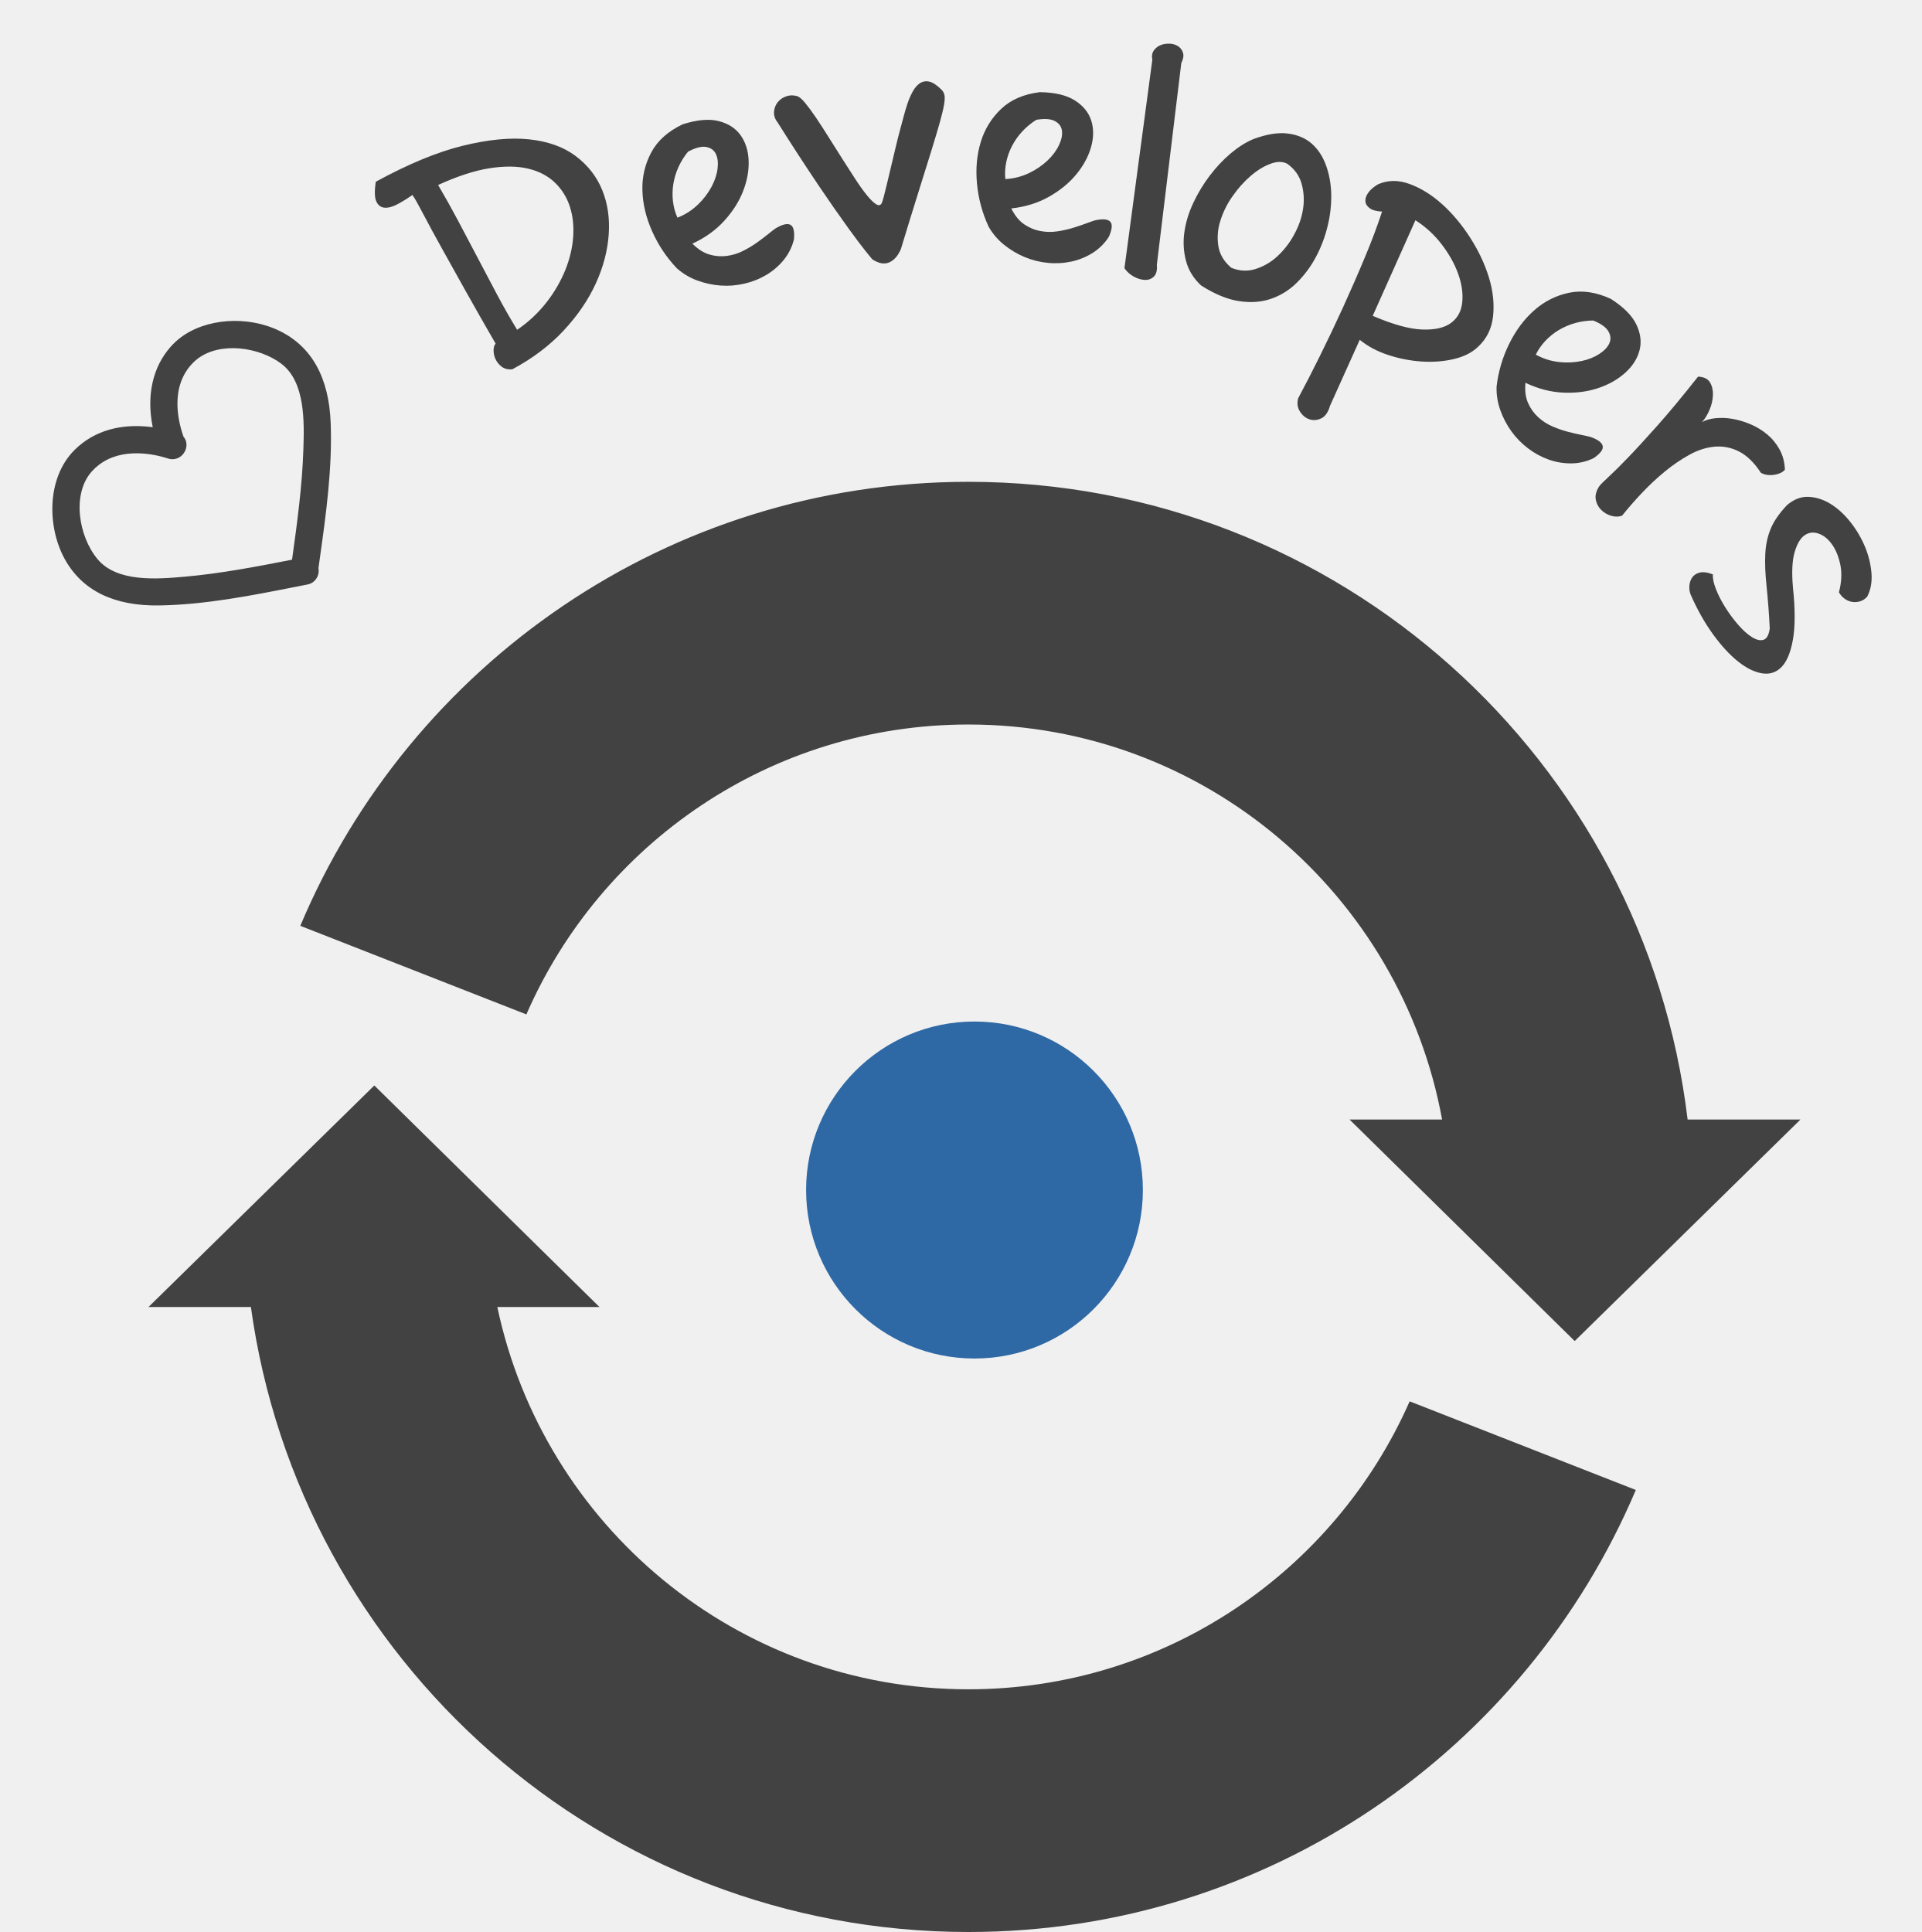
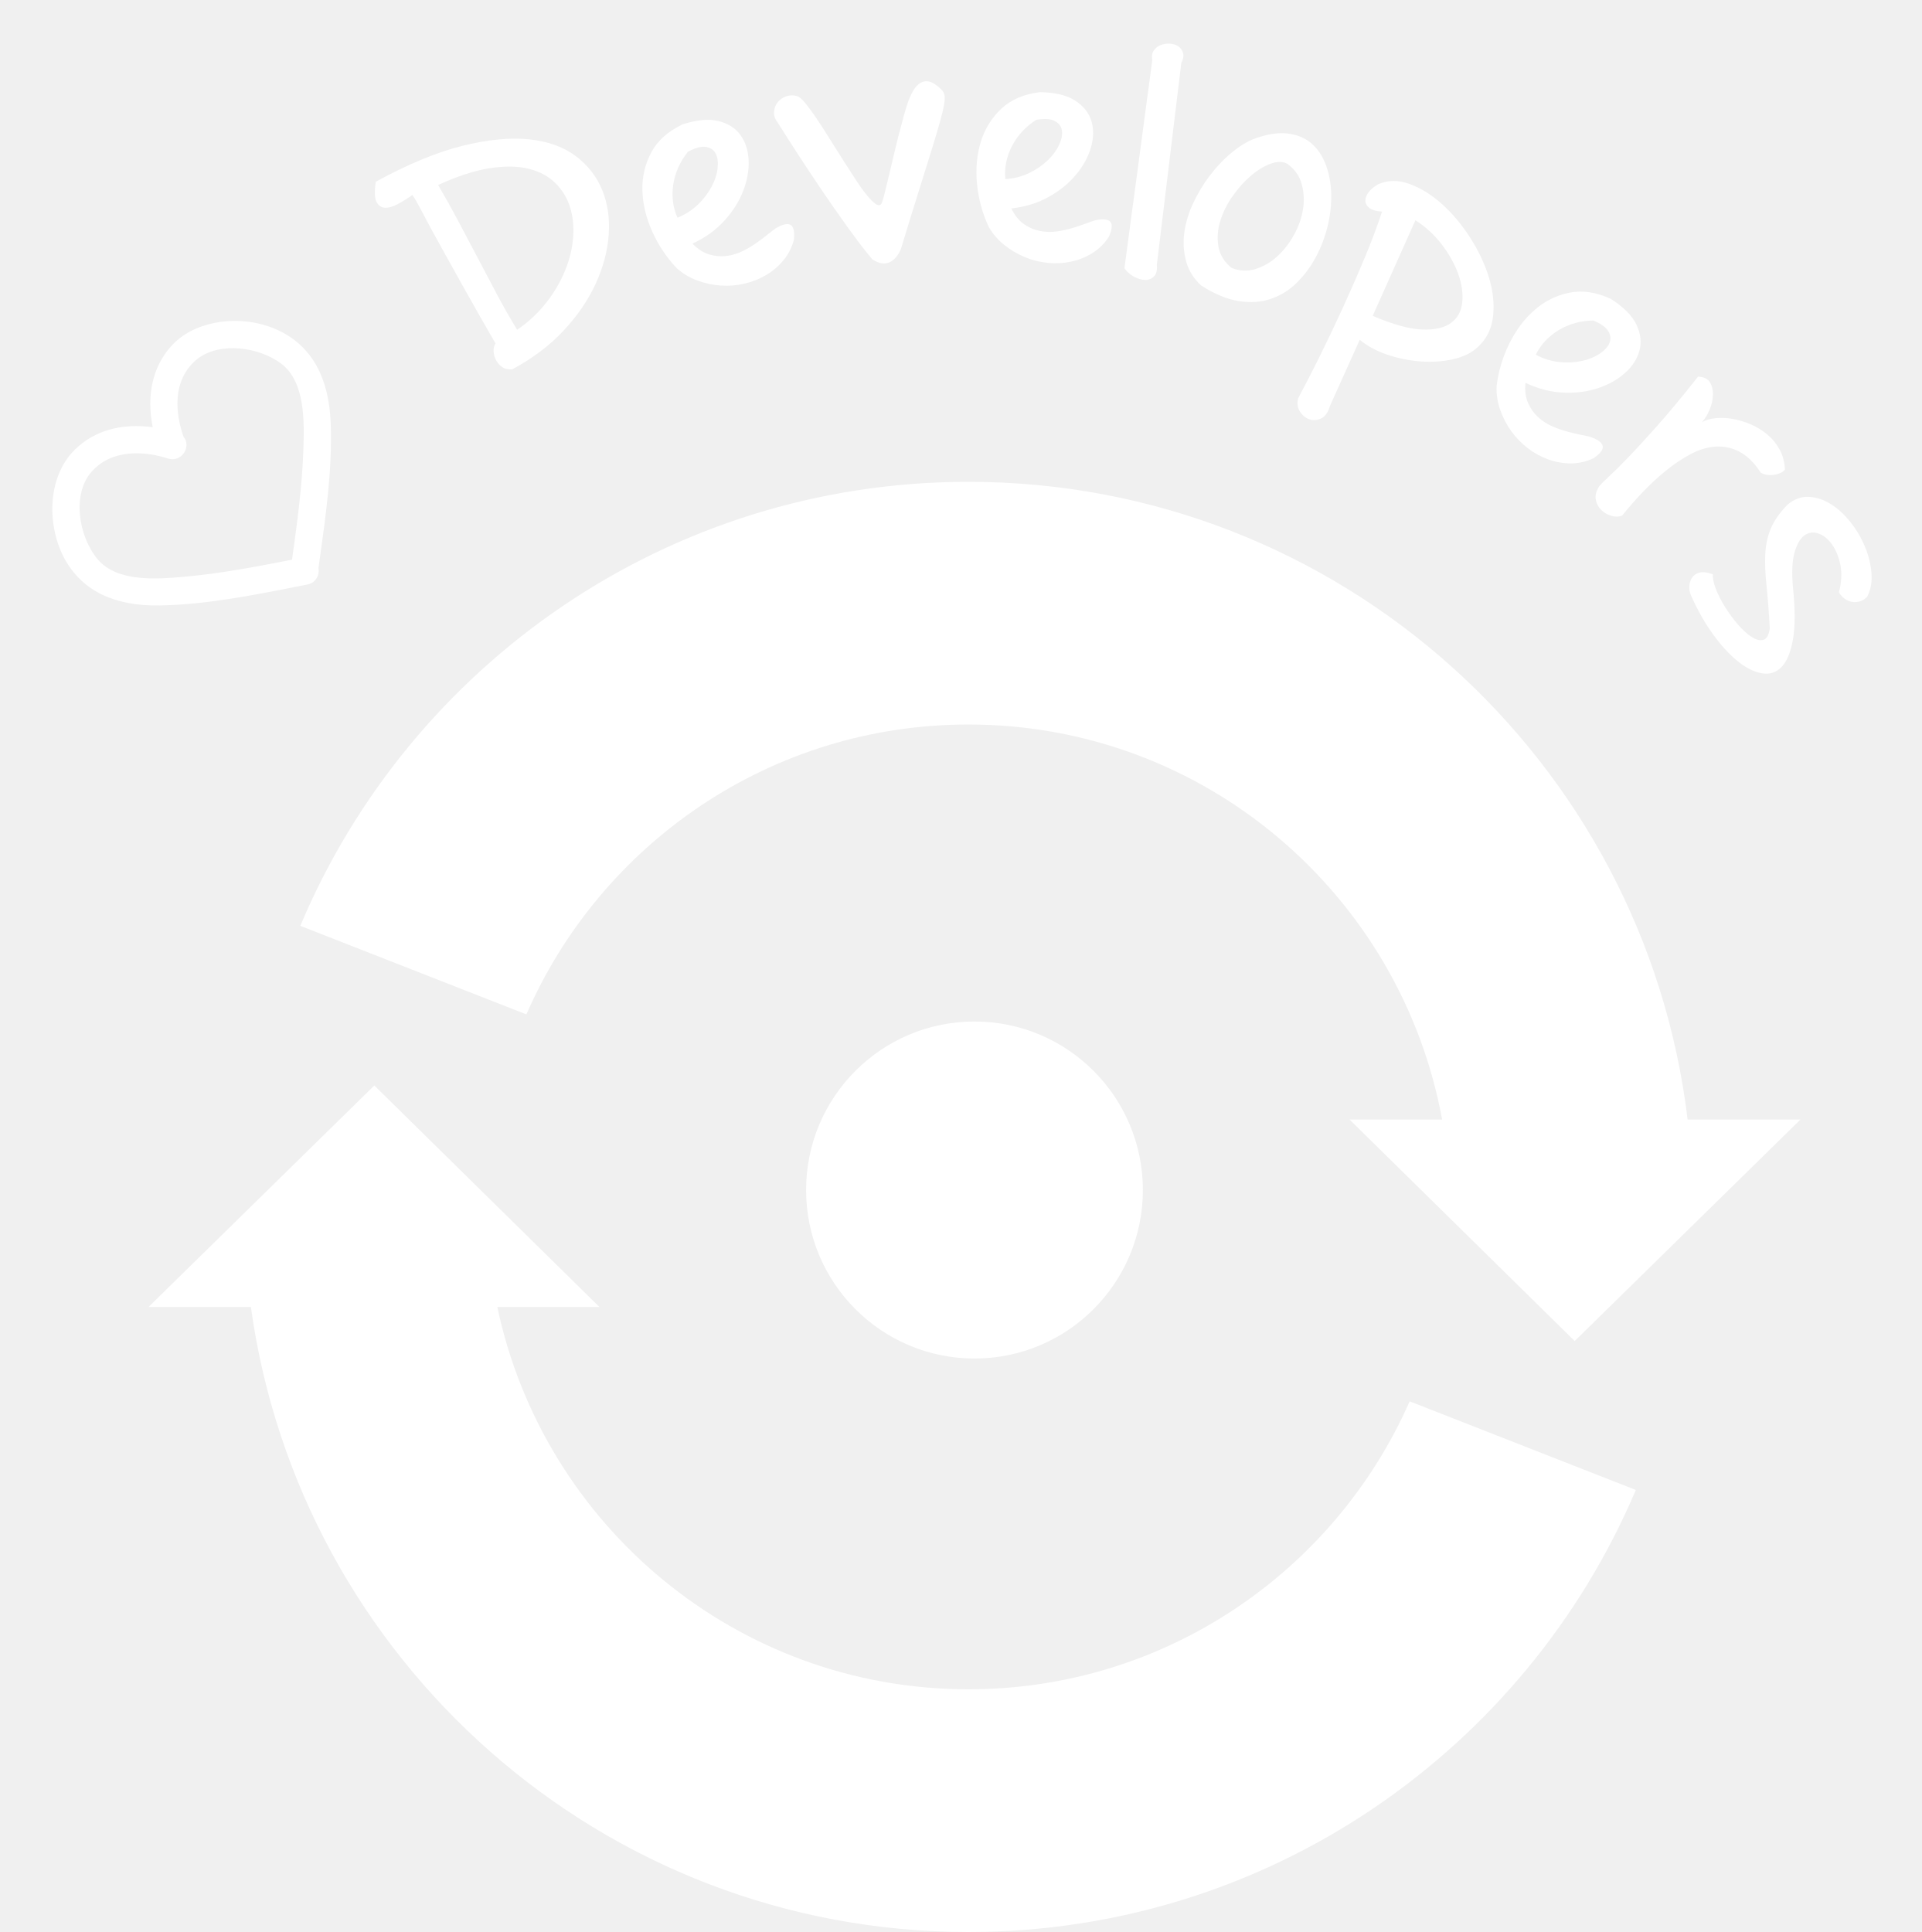
<svg xmlns="http://www.w3.org/2000/svg" viewBox="0 0 183 184" fill="none">
-   <path fill="#2E69A5" d="M108.843 113.335c0 8.859-7.179 16.048-16.038 16.048-8.856 0-16.036-7.189-16.036-16.048 0-8.862 7.18-16.048 16.036-16.048 8.859 0 16.038 7.186 16.038 16.048z" />
-   <path fill="#414241" d="M92.232 69.001c22.511 0 41.186 16.23 45.108 37.62h-8.816l21.443 21.097 21.503-21.097h-10.749c-4.108-34.211-33.193-60.734-68.489-60.734-28.627 0-53.182 17.445-63.632 42.287l21.53 8.436c7.077-16.244 23.258-27.609 42.102-27.609zm0 91.885c-22.084 0-40.475-15.621-44.869-36.41h9.726l-21.44-21.097-21.506 21.097h9.751C28.534 158.102 57.35 184 92.232 184c28.557 0 53.062-17.356 63.557-42.098l-21.539-8.441c-7.119 16.149-23.247 27.425-42.018 27.425zM48.8 35.167c-.415.043-.758-.041-1.03-.25a1.88 1.88 0 0 1-.593-.747 1.925 1.925 0 0 1-.169-.849c.011-.276.076-.474.193-.595a415.223 415.223 0 0 1-2.919-5.125c-.802-1.436-1.478-2.65-2.029-3.64a160.593 160.593 0 0 1-2.126-3.917 27.032 27.032 0 0 0-.485-.896 6.993 6.993 0 0 0-.367-.577c-.456.322-.918.61-1.386.861-.468.252-.88.369-1.234.35-.356-.017-.624-.206-.803-.567-.18-.36-.2-.997-.063-1.907 3.092-1.688 5.854-2.83 8.285-3.427s4.543-.8 6.334-.609c1.793.192 3.266.722 4.421 1.591 1.155.869 1.995 1.946 2.52 3.23.525 1.284.732 2.7.622 4.248-.11 1.55-.52 3.104-1.233 4.663-.712 1.56-1.733 3.053-3.06 4.478-1.328 1.425-2.955 2.654-4.879 3.685zm.452-3.76a12.266 12.266 0 0 0 2.794-2.61 12.917 12.917 0 0 0 1.786-3.067c.427-1.058.678-2.108.753-3.152.075-1.045-.028-2.005-.309-2.883a5.483 5.483 0 0 0-1.41-2.285c-.66-.645-1.51-1.093-2.549-1.345-1.039-.25-2.27-.264-3.695-.042-1.425.223-3.057.755-4.898 1.595a88.464 88.464 0 0 1 1.89 3.379 533.07 533.07 0 0 1 1.88 3.562 459.448 459.448 0 0 0 1.865 3.536 63.42 63.42 0 0 0 1.892 3.313zm26.358-8.599a4.948 4.948 0 0 1-.976 1.954 6.263 6.263 0 0 1-1.654 1.422 7.257 7.257 0 0 1-2.087.83 7.577 7.577 0 0 1-2.277.179 8.081 8.081 0 0 1-2.227-.486 6.052 6.052 0 0 1-1.937-1.164 12.402 12.402 0 0 1-2.348-3.522c-.584-1.313-.893-2.614-.925-3.9a7.153 7.153 0 0 1 .846-3.607c.597-1.117 1.592-2.009 2.985-2.674 1.37-.436 2.512-.54 3.428-.309.915.231 1.611.678 2.087 1.34.475.663.732 1.464.77 2.406.04.941-.134 1.91-.517 2.904s-.98 1.94-1.793 2.836c-.811.897-1.825 1.627-3.043 2.188.536.536 1.08.883 1.635 1.04a4.03 4.03 0 0 0 1.653.127 4.841 4.841 0 0 0 1.564-.49c.494-.252.943-.524 1.347-.816.404-.29.757-.56 1.06-.806.305-.246.526-.416.665-.511.635-.378 1.102-.493 1.401-.344.3.15.415.617.344 1.403zm-10.083-8.363a6.568 6.568 0 0 0-.915 1.469 6.363 6.363 0 0 0-.486 1.605 5.979 5.979 0 0 0-.037 1.648c.064.551.207 1.073.428 1.565a5.93 5.93 0 0 0 1.979-1.274 6.868 6.868 0 0 0 1.283-1.696c.31-.592.498-1.169.562-1.73.065-.563.007-1.024-.171-1.385-.18-.36-.491-.578-.933-.652-.443-.073-1.013.077-1.71.45zm20.265 9.291c-.277.637-.648 1.056-1.113 1.256-.465.2-1.001.1-1.61-.297-.044-.056-.25-.308-.616-.758s-.915-1.18-1.648-2.188a158.287 158.287 0 0 1-2.774-3.98 228.204 228.204 0 0 1-3.99-6.134c-.245-.313-.353-.643-.326-.99.028-.349.143-.65.347-.906a1.76 1.76 0 0 1 .807-.562c.333-.12.683-.126 1.047-.021.203.06.46.279.77.655s.654.843 1.03 1.4a65.33 65.33 0 0 1 1.204 1.86c.427.68.853 1.357 1.28 2.029.425.671.839 1.314 1.24 1.929.4.614.768 1.129 1.102 1.542.333.414.626.703.877.868.252.164.437.132.554-.096.05-.102.122-.336.217-.7.095-.364.203-.803.324-1.317.12-.514.249-1.054.385-1.619.136-.564.264-1.104.385-1.618a53.231 53.231 0 0 1 .512-2.015c.075-.264.163-.593.265-.986.102-.395.223-.8.362-1.217.14-.418.307-.803.502-1.156.195-.353.422-.616.682-.788a1.14 1.14 0 0 1 .889-.155c.331.069.724.329 1.18.78a.99.99 0 0 1 .267.494c.048.203.036.51-.035.921-.07.411-.2.95-.385 1.619-.186.668-.446 1.546-.781 2.631a662.295 662.295 0 0 1-1.237 3.961 558.7 558.7 0 0 0-1.713 5.558zm19.815-1.194a4.958 4.958 0 0 1-1.546 1.544 6.281 6.281 0 0 1-2.019.823 7.238 7.238 0 0 1-2.243.126 7.576 7.576 0 0 1-2.215-.553 8.102 8.102 0 0 1-1.958-1.167 6.041 6.041 0 0 1-1.47-1.72 12.406 12.406 0 0 1-1.11-4.084c-.138-1.431-.018-2.762.36-3.992a7.145 7.145 0 0 1 1.944-3.153c.92-.87 2.146-1.4 3.678-1.589 1.437.02 2.553.285 3.349.795.795.51 1.314 1.154 1.555 1.933.241.779.23 1.621-.031 2.526-.262.905-.733 1.768-1.411 2.59-.679.821-1.545 1.528-2.6 2.122-1.053.593-2.246.962-3.579 1.108.338.679.745 1.18 1.22 1.506.476.325.986.54 1.53.644a4.81 4.81 0 0 0 1.637.032 10.391 10.391 0 0 0 1.536-.346c.475-.148.896-.29 1.262-.428s.63-.23.791-.275c.723-.157 1.202-.118 1.439.119.236.236.196.716-.119 1.44zm-6.914-11.13a6.584 6.584 0 0 0-1.333 1.102c-.39.421-.713.878-.97 1.37a5.964 5.964 0 0 0-.557 1.55 5.278 5.278 0 0 0-.09 1.62 5.923 5.923 0 0 0 2.28-.58 6.876 6.876 0 0 0 1.755-1.201c.482-.463.842-.951 1.081-1.464.24-.513.332-.968.276-1.368-.056-.399-.282-.703-.678-.913-.397-.21-.985-.249-1.764-.117zm11.48 13.803c.046.508-.043.877-.264 1.105a1.112 1.112 0 0 1-.842.339c-.339-.004-.695-.105-1.068-.303-.372-.2-.676-.47-.912-.814l2.654-19.834c-.07-.372-.019-.678.155-.916.174-.237.395-.406.663-.506.268-.1.555-.142.862-.125.306.017.57.1.792.252.222.15.373.359.454.624.08.264.026.589-.166.973l-2.328 19.205zm4.216 1.975c-.72-.67-1.199-1.446-1.435-2.328a6.825 6.825 0 0 1-.162-2.729c.129-.936.41-1.866.844-2.793.433-.926.957-1.794 1.571-2.604s1.28-1.518 1.995-2.122c.716-.605 1.428-1.057 2.133-1.356 1.273-.478 2.374-.658 3.303-.542.929.117 1.693.44 2.292.97.599.53 1.052 1.222 1.359 2.074.306.853.471 1.77.492 2.75a11.73 11.73 0 0 1-.347 3.037 12.399 12.399 0 0 1-1.12 2.941 10.116 10.116 0 0 1-1.813 2.439 6.41 6.41 0 0 1-2.464 1.534c-.926.315-1.943.387-3.05.216-1.108-.17-2.307-.666-3.598-1.488zm2.879-1.686c.767.314 1.529.355 2.287.122a5.456 5.456 0 0 0 2.068-1.192 7.934 7.934 0 0 0 1.605-2.055c.449-.808.738-1.63.866-2.463a5.624 5.624 0 0 0-.133-2.412c-.217-.774-.672-1.409-1.363-1.905-.442-.236-.98-.235-1.616.004-.637.238-1.267.627-1.892 1.168-.625.54-1.2 1.187-1.725 1.941a8.352 8.352 0 0 0-1.159 2.36 5.182 5.182 0 0 0-.17 2.397c.134.78.545 1.458 1.232 2.035zm9.394 13.151c-.175.616-.455 1.014-.842 1.194-.386.181-.761.208-1.126.082-.365-.127-.663-.375-.897-.744-.233-.368-.289-.786-.167-1.252a141.08 141.08 0 0 0 2.022-3.932 159.08 159.08 0 0 0 4.357-9.552 58.283 58.283 0 0 0 1.614-4.3c-.536-.026-.932-.134-1.187-.328-.255-.193-.389-.419-.403-.678-.013-.259.083-.53.288-.811.207-.282.511-.541.915-.78.93-.414 1.934-.425 3.01-.031 1.077.394 2.108 1.033 3.093 1.92.985.885 1.876 1.95 2.673 3.191.797 1.242 1.392 2.505 1.785 3.787s.525 2.517.396 3.704c-.13 1.186-.616 2.163-1.458 2.93-.578.545-1.351.928-2.316 1.15-.966.221-1.985.296-3.056.223a12.916 12.916 0 0 1-3.177-.627c-1.045-.346-1.942-.825-2.69-1.44l-2.834 6.294zm4.069-8.576c1.916.823 3.482 1.257 4.699 1.303 1.216.046 2.138-.164 2.765-.63.627-.467.982-1.125 1.064-1.973.082-.849-.047-1.747-.387-2.695-.34-.95-.862-1.884-1.566-2.805a9.63 9.63 0 0 0-2.507-2.303l-4.068 9.103zm21.044 13.553a4.943 4.943 0 0 1-2.125.5 6.286 6.286 0 0 1-2.151-.359 7.27 7.27 0 0 1-1.974-1.072 7.587 7.587 0 0 1-1.595-1.635 8.085 8.085 0 0 1-1.053-2.022 6.034 6.034 0 0 1-.349-2.235 12.42 12.42 0 0 1 1.199-4.06c.634-1.29 1.434-2.36 2.401-3.209a7.14 7.14 0 0 1 3.31-1.66c1.239-.258 2.56-.064 3.964.58 1.212.773 2.023 1.585 2.433 2.436.409.852.512 1.673.308 2.463-.204.789-.655 1.5-1.352 2.133-.698.633-1.552 1.12-2.56 1.462-1.009.342-2.117.49-3.326.44-1.208-.05-2.417-.361-3.628-.937-.068.755.014 1.395.248 1.922.235.527.555.977.963 1.352.407.374.866.67 1.377.888a10.45 10.45 0 0 0 1.489.512c.482.124.915.224 1.299.299.383.075.656.136.817.182.698.246 1.085.531 1.162.857.078.326-.208.713-.857 1.163zm-.041-13.106a6.575 6.575 0 0 0-1.713.238 6.336 6.336 0 0 0-1.544.655 5.96 5.96 0 0 0-1.288 1.028c-.382.402-.69.846-.926 1.33a5.92 5.92 0 0 0 2.244.705 6.88 6.88 0 0 0 2.124-.1c.653-.14 1.216-.367 1.688-.677.473-.31.79-.65.952-1.018.162-.37.13-.748-.097-1.135-.228-.387-.708-.73-1.44-1.026zm2.752 18.577c-.319.124-.666.131-1.041.02a2.225 2.225 0 0 1-.958-.563 1.848 1.848 0 0 1-.51-.97c-.076-.381.025-.795.302-1.24.111-.166.396-.458.855-.875a42.962 42.962 0 0 0 1.864-1.844c.785-.813 1.736-1.848 2.854-3.105 1.119-1.257 2.406-2.81 3.865-4.658.556.028.934.212 1.136.553.201.34.295.74.28 1.199a3.92 3.92 0 0 1-.323 1.406c-.201.48-.441.872-.719 1.178.334-.195.757-.32 1.271-.375a5.86 5.86 0 0 1 1.625.063c.57.097 1.142.267 1.717.509a6.357 6.357 0 0 1 1.583.96c.481.398.875.875 1.189 1.44.31.56.483 1.206.511 1.93a1.177 1.177 0 0 1-.459.331 2.382 2.382 0 0 1-1.282.156 1.458 1.458 0 0 1-.553-.199c-.639-.974-1.332-1.646-2.082-2.022a4.247 4.247 0 0 0-2.312-.458c-.791.069-1.587.322-2.385.76a15.32 15.32 0 0 0-2.344 1.594 23.56 23.56 0 0 0-2.198 2.053 35.345 35.345 0 0 0-1.886 2.157zm6.537 7.555a1.794 1.794 0 0 1-.136-.819 1.63 1.63 0 0 1 .253-.817c.154-.236.393-.4.72-.488.331-.083.752-.03 1.27.17-.033.35.06.808.278 1.377.222.573.52 1.157.89 1.747.373.596.782 1.149 1.234 1.67.453.52.891.915 1.308 1.176.42.265.786.353 1.099.261.315-.086.516-.449.606-1.082a78.075 78.075 0 0 0-.308-4.066c-.121-1.125-.162-2.128-.12-3.005.041-.877.21-1.684.512-2.41.299-.73.819-1.484 1.559-2.266.658-.563 1.35-.827 2.08-.787.731.04 1.434.273 2.111.7.674.423 1.299 1.002 1.869 1.73a9.875 9.875 0 0 1 1.373 2.342 8.29 8.29 0 0 1 .612 2.508c.063.836-.072 1.572-.402 2.213a1.457 1.457 0 0 1-.673.453c-.25.075-.495.1-.745.062a1.657 1.657 0 0 1-.717-.292 1.858 1.858 0 0 1-.563-.626c.247-.948.292-1.813.139-2.589-.157-.78-.417-1.43-.786-1.954-.368-.523-.797-.873-1.282-1.044-.489-.177-.933-.122-1.34.154-.404.28-.722.822-.955 1.624-.232.801-.284 1.928-.153 3.377.214 2.052.212 3.693-.003 4.927-.22 1.23-.581 2.105-1.089 2.623-.508.518-1.125.718-1.852.6-.727-.118-1.487-.49-2.282-1.124-.791-.629-1.585-1.489-2.377-2.577-.793-1.088-1.502-2.344-2.13-3.768zM7.114 42.84c.224-.222.462-.431.71-.622 2.168-1.668 4.736-1.798 6.722-1.53-.611-3.021-.014-5.724 1.712-7.67.268-.303.57-.584.897-.836 2.434-1.873 6.413-2.155 9.46-.671 3.074 1.497 4.716 4.45 4.878 8.775.164 4.354-.45 8.725-1.043 12.951l-.122.872a1.353 1.353 0 0 1-.486 1.308c-.162.124-.35.208-.562.25l-1.206.237c-4.185.826-8.513 1.68-12.868 1.757-4.324.077-7.36-1.4-9.025-4.39-1.676-3.01-1.786-7.736.933-10.43zM9.3 53.263c1.862 2.22 5.702 1.885 8.243 1.665 3.462-.302 6.92-.968 10.27-1.625.48-3.445.968-7.002 1.08-10.531.08-2.55.203-6.405-2.115-8.143-2.094-1.57-5.798-2.125-7.977-.449a4.13 4.13 0 0 0-.397.35c-2.266 2.267-1.438 5.617-.928 7.058.194.22.295.503.285.813-.014.412-.22.81-.55 1.065a1.297 1.297 0 0 1-1.207.201c-1.228-.396-4.329-1.13-6.596.614-.24.184-.464.393-.668.622-1.907 2.13-1.276 6.17.56 8.36z" />
+   <path fill="#fff" d="M108.843 113.335c0 8.859-7.179 16.048-16.038 16.048-8.856 0-16.036-7.189-16.036-16.048 0-8.862 7.18-16.048 16.036-16.048 8.859 0 16.038 7.186 16.038 16.048z" />
+   <path fill="#fff" d="M92.232 69.001c22.511 0 41.186 16.23 45.108 37.62h-8.816l21.443 21.097 21.503-21.097h-10.749c-4.108-34.211-33.193-60.734-68.489-60.734-28.627 0-53.182 17.445-63.632 42.287l21.53 8.436c7.077-16.244 23.258-27.609 42.102-27.609zm0 91.885c-22.084 0-40.475-15.621-44.869-36.41h9.726l-21.44-21.097-21.506 21.097h9.751C28.534 158.102 57.35 184 92.232 184c28.557 0 53.062-17.356 63.557-42.098l-21.539-8.441c-7.119 16.149-23.247 27.425-42.018 27.425zM48.8 35.167c-.415.043-.758-.041-1.03-.25a1.88 1.88 0 0 1-.593-.747 1.925 1.925 0 0 1-.169-.849c.011-.276.076-.474.193-.595a415.223 415.223 0 0 1-2.919-5.125c-.802-1.436-1.478-2.65-2.029-3.64a160.593 160.593 0 0 1-2.126-3.917 27.032 27.032 0 0 0-.485-.896 6.993 6.993 0 0 0-.367-.577c-.456.322-.918.61-1.386.861-.468.252-.88.369-1.234.35-.356-.017-.624-.206-.803-.567-.18-.36-.2-.997-.063-1.907 3.092-1.688 5.854-2.83 8.285-3.427s4.543-.8 6.334-.609c1.793.192 3.266.722 4.421 1.591 1.155.869 1.995 1.946 2.52 3.23.525 1.284.732 2.7.622 4.248-.11 1.55-.52 3.104-1.233 4.663-.712 1.56-1.733 3.053-3.06 4.478-1.328 1.425-2.955 2.654-4.879 3.685zm.452-3.76a12.266 12.266 0 0 0 2.794-2.61 12.917 12.917 0 0 0 1.786-3.067c.427-1.058.678-2.108.753-3.152.075-1.045-.028-2.005-.309-2.883a5.483 5.483 0 0 0-1.41-2.285c-.66-.645-1.51-1.093-2.549-1.345-1.039-.25-2.27-.264-3.695-.042-1.425.223-3.057.755-4.898 1.595a88.464 88.464 0 0 1 1.89 3.379 533.07 533.07 0 0 1 1.88 3.562 459.448 459.448 0 0 0 1.865 3.536 63.42 63.42 0 0 0 1.892 3.313zm26.358-8.599a4.948 4.948 0 0 1-.976 1.954 6.263 6.263 0 0 1-1.654 1.422 7.257 7.257 0 0 1-2.087.83 7.577 7.577 0 0 1-2.277.179 8.081 8.081 0 0 1-2.227-.486 6.052 6.052 0 0 1-1.937-1.164 12.402 12.402 0 0 1-2.348-3.522c-.584-1.313-.893-2.614-.925-3.9a7.153 7.153 0 0 1 .846-3.607c.597-1.117 1.592-2.009 2.985-2.674 1.37-.436 2.512-.54 3.428-.309.915.231 1.611.678 2.087 1.34.475.663.732 1.464.77 2.406.04.941-.134 1.91-.517 2.904s-.98 1.94-1.793 2.836c-.811.897-1.825 1.627-3.043 2.188.536.536 1.08.883 1.635 1.04a4.03 4.03 0 0 0 1.653.127 4.841 4.841 0 0 0 1.564-.49c.494-.252.943-.524 1.347-.816.404-.29.757-.56 1.06-.806.305-.246.526-.416.665-.511.635-.378 1.102-.493 1.401-.344.3.15.415.617.344 1.403zm-10.083-8.363a6.568 6.568 0 0 0-.915 1.469 6.363 6.363 0 0 0-.486 1.605 5.979 5.979 0 0 0-.037 1.648c.064.551.207 1.073.428 1.565a5.93 5.93 0 0 0 1.979-1.274 6.868 6.868 0 0 0 1.283-1.696c.31-.592.498-1.169.562-1.73.065-.563.007-1.024-.171-1.385-.18-.36-.491-.578-.933-.652-.443-.073-1.013.077-1.71.45zm20.265 9.291c-.277.637-.648 1.056-1.113 1.256-.465.2-1.001.1-1.61-.297-.044-.056-.25-.308-.616-.758s-.915-1.18-1.648-2.188a158.287 158.287 0 0 1-2.774-3.98 228.204 228.204 0 0 1-3.99-6.134c-.245-.313-.353-.643-.326-.99.028-.349.143-.65.347-.906a1.76 1.76 0 0 1 .807-.562c.333-.12.683-.126 1.047-.021.203.06.46.279.77.655s.654.843 1.03 1.4a65.33 65.33 0 0 1 1.204 1.86c.427.68.853 1.357 1.28 2.029.425.671.839 1.314 1.24 1.929.4.614.768 1.129 1.102 1.542.333.414.626.703.877.868.252.164.437.132.554-.096.05-.102.122-.336.217-.7.095-.364.203-.803.324-1.317.12-.514.249-1.054.385-1.619.136-.564.264-1.104.385-1.618a53.231 53.231 0 0 1 .512-2.015c.075-.264.163-.593.265-.986.102-.395.223-.8.362-1.217.14-.418.307-.803.502-1.156.195-.353.422-.616.682-.788a1.14 1.14 0 0 1 .889-.155c.331.069.724.329 1.18.78a.99.99 0 0 1 .267.494c.048.203.036.51-.035.921-.07.411-.2.95-.385 1.619-.186.668-.446 1.546-.781 2.631a662.295 662.295 0 0 1-1.237 3.961 558.7 558.7 0 0 0-1.713 5.558zm19.815-1.194a4.958 4.958 0 0 1-1.546 1.544 6.281 6.281 0 0 1-2.019.823 7.238 7.238 0 0 1-2.243.126 7.576 7.576 0 0 1-2.215-.553 8.102 8.102 0 0 1-1.958-1.167 6.041 6.041 0 0 1-1.47-1.72 12.406 12.406 0 0 1-1.11-4.084c-.138-1.431-.018-2.762.36-3.992a7.145 7.145 0 0 1 1.944-3.153c.92-.87 2.146-1.4 3.678-1.589 1.437.02 2.553.285 3.349.795.795.51 1.314 1.154 1.555 1.933.241.779.23 1.621-.031 2.526-.262.905-.733 1.768-1.411 2.59-.679.821-1.545 1.528-2.6 2.122-1.053.593-2.246.962-3.579 1.108.338.679.745 1.18 1.22 1.506.476.325.986.54 1.53.644a4.81 4.81 0 0 0 1.637.032 10.391 10.391 0 0 0 1.536-.346c.475-.148.896-.29 1.262-.428s.63-.23.791-.275c.723-.157 1.202-.118 1.439.119.236.236.196.716-.119 1.44zm-6.914-11.13a6.584 6.584 0 0 0-1.333 1.102c-.39.421-.713.878-.97 1.37a5.964 5.964 0 0 0-.557 1.55 5.278 5.278 0 0 0-.09 1.62 5.923 5.923 0 0 0 2.28-.58 6.876 6.876 0 0 0 1.755-1.201c.482-.463.842-.951 1.081-1.464.24-.513.332-.968.276-1.368-.056-.399-.282-.703-.678-.913-.397-.21-.985-.249-1.764-.117zm11.48 13.803c.046.508-.043.877-.264 1.105a1.112 1.112 0 0 1-.842.339c-.339-.004-.695-.105-1.068-.303-.372-.2-.676-.47-.912-.814l2.654-19.834c-.07-.372-.019-.678.155-.916.174-.237.395-.406.663-.506.268-.1.555-.142.862-.125.306.017.57.1.792.252.222.15.373.359.454.624.08.264.026.589-.166.973l-2.328 19.205zm4.216 1.975c-.72-.67-1.199-1.446-1.435-2.328a6.825 6.825 0 0 1-.162-2.729c.129-.936.41-1.866.844-2.793.433-.926.957-1.794 1.571-2.604s1.28-1.518 1.995-2.122c.716-.605 1.428-1.057 2.133-1.356 1.273-.478 2.374-.658 3.303-.542.929.117 1.693.44 2.292.97.599.53 1.052 1.222 1.359 2.074.306.853.471 1.77.492 2.75a11.73 11.73 0 0 1-.347 3.037 12.399 12.399 0 0 1-1.12 2.941 10.116 10.116 0 0 1-1.813 2.439 6.41 6.41 0 0 1-2.464 1.534c-.926.315-1.943.387-3.05.216-1.108-.17-2.307-.666-3.598-1.488zm2.879-1.686c.767.314 1.529.355 2.287.122a5.456 5.456 0 0 0 2.068-1.192 7.934 7.934 0 0 0 1.605-2.055c.449-.808.738-1.63.866-2.463a5.624 5.624 0 0 0-.133-2.412c-.217-.774-.672-1.409-1.363-1.905-.442-.236-.98-.235-1.616.004-.637.238-1.267.627-1.892 1.168-.625.54-1.2 1.187-1.725 1.941a8.352 8.352 0 0 0-1.159 2.36 5.182 5.182 0 0 0-.17 2.397c.134.78.545 1.458 1.232 2.035zm9.394 13.151c-.175.616-.455 1.014-.842 1.194-.386.181-.761.208-1.126.082-.365-.127-.663-.375-.897-.744-.233-.368-.289-.786-.167-1.252a141.08 141.08 0 0 0 2.022-3.932 159.08 159.08 0 0 0 4.357-9.552 58.283 58.283 0 0 0 1.614-4.3c-.536-.026-.932-.134-1.187-.328-.255-.193-.389-.419-.403-.678-.013-.259.083-.53.288-.811.207-.282.511-.541.915-.78.93-.414 1.934-.425 3.01-.031 1.077.394 2.108 1.033 3.093 1.92.985.885 1.876 1.95 2.673 3.191.797 1.242 1.392 2.505 1.785 3.787s.525 2.517.396 3.704c-.13 1.186-.616 2.163-1.458 2.93-.578.545-1.351.928-2.316 1.15-.966.221-1.985.296-3.056.223a12.916 12.916 0 0 1-3.177-.627c-1.045-.346-1.942-.825-2.69-1.44l-2.834 6.294zm4.069-8.576c1.916.823 3.482 1.257 4.699 1.303 1.216.046 2.138-.164 2.765-.63.627-.467.982-1.125 1.064-1.973.082-.849-.047-1.747-.387-2.695-.34-.95-.862-1.884-1.566-2.805a9.63 9.63 0 0 0-2.507-2.303l-4.068 9.103zm21.044 13.553a4.943 4.943 0 0 1-2.125.5 6.286 6.286 0 0 1-2.151-.359 7.27 7.27 0 0 1-1.974-1.072 7.587 7.587 0 0 1-1.595-1.635 8.085 8.085 0 0 1-1.053-2.022 6.034 6.034 0 0 1-.349-2.235 12.42 12.42 0 0 1 1.199-4.06c.634-1.29 1.434-2.36 2.401-3.209a7.14 7.14 0 0 1 3.31-1.66c1.239-.258 2.56-.064 3.964.58 1.212.773 2.023 1.585 2.433 2.436.409.852.512 1.673.308 2.463-.204.789-.655 1.5-1.352 2.133-.698.633-1.552 1.12-2.56 1.462-1.009.342-2.117.49-3.326.44-1.208-.05-2.417-.361-3.628-.937-.068.755.014 1.395.248 1.922.235.527.555.977.963 1.352.407.374.866.67 1.377.888a10.45 10.45 0 0 0 1.489.512c.482.124.915.224 1.299.299.383.075.656.136.817.182.698.246 1.085.531 1.162.857.078.326-.208.713-.857 1.163zm-.041-13.106a6.575 6.575 0 0 0-1.713.238 6.336 6.336 0 0 0-1.544.655 5.96 5.96 0 0 0-1.288 1.028c-.382.402-.69.846-.926 1.33a5.92 5.92 0 0 0 2.244.705 6.88 6.88 0 0 0 2.124-.1c.653-.14 1.216-.367 1.688-.677.473-.31.79-.65.952-1.018.162-.37.13-.748-.097-1.135-.228-.387-.708-.73-1.44-1.026zm2.752 18.577c-.319.124-.666.131-1.041.02a2.225 2.225 0 0 1-.958-.563 1.848 1.848 0 0 1-.51-.97c-.076-.381.025-.795.302-1.24.111-.166.396-.458.855-.875a42.962 42.962 0 0 0 1.864-1.844c.785-.813 1.736-1.848 2.854-3.105 1.119-1.257 2.406-2.81 3.865-4.658.556.028.934.212 1.136.553.201.34.295.74.28 1.199a3.92 3.92 0 0 1-.323 1.406c-.201.48-.441.872-.719 1.178.334-.195.757-.32 1.271-.375a5.86 5.86 0 0 1 1.625.063c.57.097 1.142.267 1.717.509a6.357 6.357 0 0 1 1.583.96c.481.398.875.875 1.189 1.44.31.56.483 1.206.511 1.93a1.177 1.177 0 0 1-.459.331 2.382 2.382 0 0 1-1.282.156 1.458 1.458 0 0 1-.553-.199c-.639-.974-1.332-1.646-2.082-2.022a4.247 4.247 0 0 0-2.312-.458c-.791.069-1.587.322-2.385.76a15.32 15.32 0 0 0-2.344 1.594 23.56 23.56 0 0 0-2.198 2.053 35.345 35.345 0 0 0-1.886 2.157zm6.537 7.555a1.794 1.794 0 0 1-.136-.819 1.63 1.63 0 0 1 .253-.817c.154-.236.393-.4.72-.488.331-.083.752-.03 1.27.17-.033.35.06.808.278 1.377.222.573.52 1.157.89 1.747.373.596.782 1.149 1.234 1.67.453.52.891.915 1.308 1.176.42.265.786.353 1.099.261.315-.086.516-.449.606-1.082a78.075 78.075 0 0 0-.308-4.066c-.121-1.125-.162-2.128-.12-3.005.041-.877.21-1.684.512-2.41.299-.73.819-1.484 1.559-2.266.658-.563 1.35-.827 2.08-.787.731.04 1.434.273 2.111.7.674.423 1.299 1.002 1.869 1.73a9.875 9.875 0 0 1 1.373 2.342 8.29 8.29 0 0 1 .612 2.508c.063.836-.072 1.572-.402 2.213a1.457 1.457 0 0 1-.673.453c-.25.075-.495.1-.745.062a1.657 1.657 0 0 1-.717-.292 1.858 1.858 0 0 1-.563-.626c.247-.948.292-1.813.139-2.589-.157-.78-.417-1.43-.786-1.954-.368-.523-.797-.873-1.282-1.044-.489-.177-.933-.122-1.34.154-.404.28-.722.822-.955 1.624-.232.801-.284 1.928-.153 3.377.214 2.052.212 3.693-.003 4.927-.22 1.23-.581 2.105-1.089 2.623-.508.518-1.125.718-1.852.6-.727-.118-1.487-.49-2.282-1.124-.791-.629-1.585-1.489-2.377-2.577-.793-1.088-1.502-2.344-2.13-3.768zM7.114 42.84c.224-.222.462-.431.71-.622 2.168-1.668 4.736-1.798 6.722-1.53-.611-3.021-.014-5.724 1.712-7.67.268-.303.57-.584.897-.836 2.434-1.873 6.413-2.155 9.46-.671 3.074 1.497 4.716 4.45 4.878 8.775.164 4.354-.45 8.725-1.043 12.951l-.122.872a1.353 1.353 0 0 1-.486 1.308c-.162.124-.35.208-.562.25l-1.206.237c-4.185.826-8.513 1.68-12.868 1.757-4.324.077-7.36-1.4-9.025-4.39-1.676-3.01-1.786-7.736.933-10.43zM9.3 53.263c1.862 2.22 5.702 1.885 8.243 1.665 3.462-.302 6.92-.968 10.27-1.625.48-3.445.968-7.002 1.08-10.531.08-2.55.203-6.405-2.115-8.143-2.094-1.57-5.798-2.125-7.977-.449a4.13 4.13 0 0 0-.397.35c-2.266 2.267-1.438 5.617-.928 7.058.194.22.295.503.285.813-.014.412-.22.81-.55 1.065a1.297 1.297 0 0 1-1.207.201c-1.228-.396-4.329-1.13-6.596.614-.24.184-.464.393-.668.622-1.907 2.13-1.276 6.17.56 8.36z" />
</svg>
